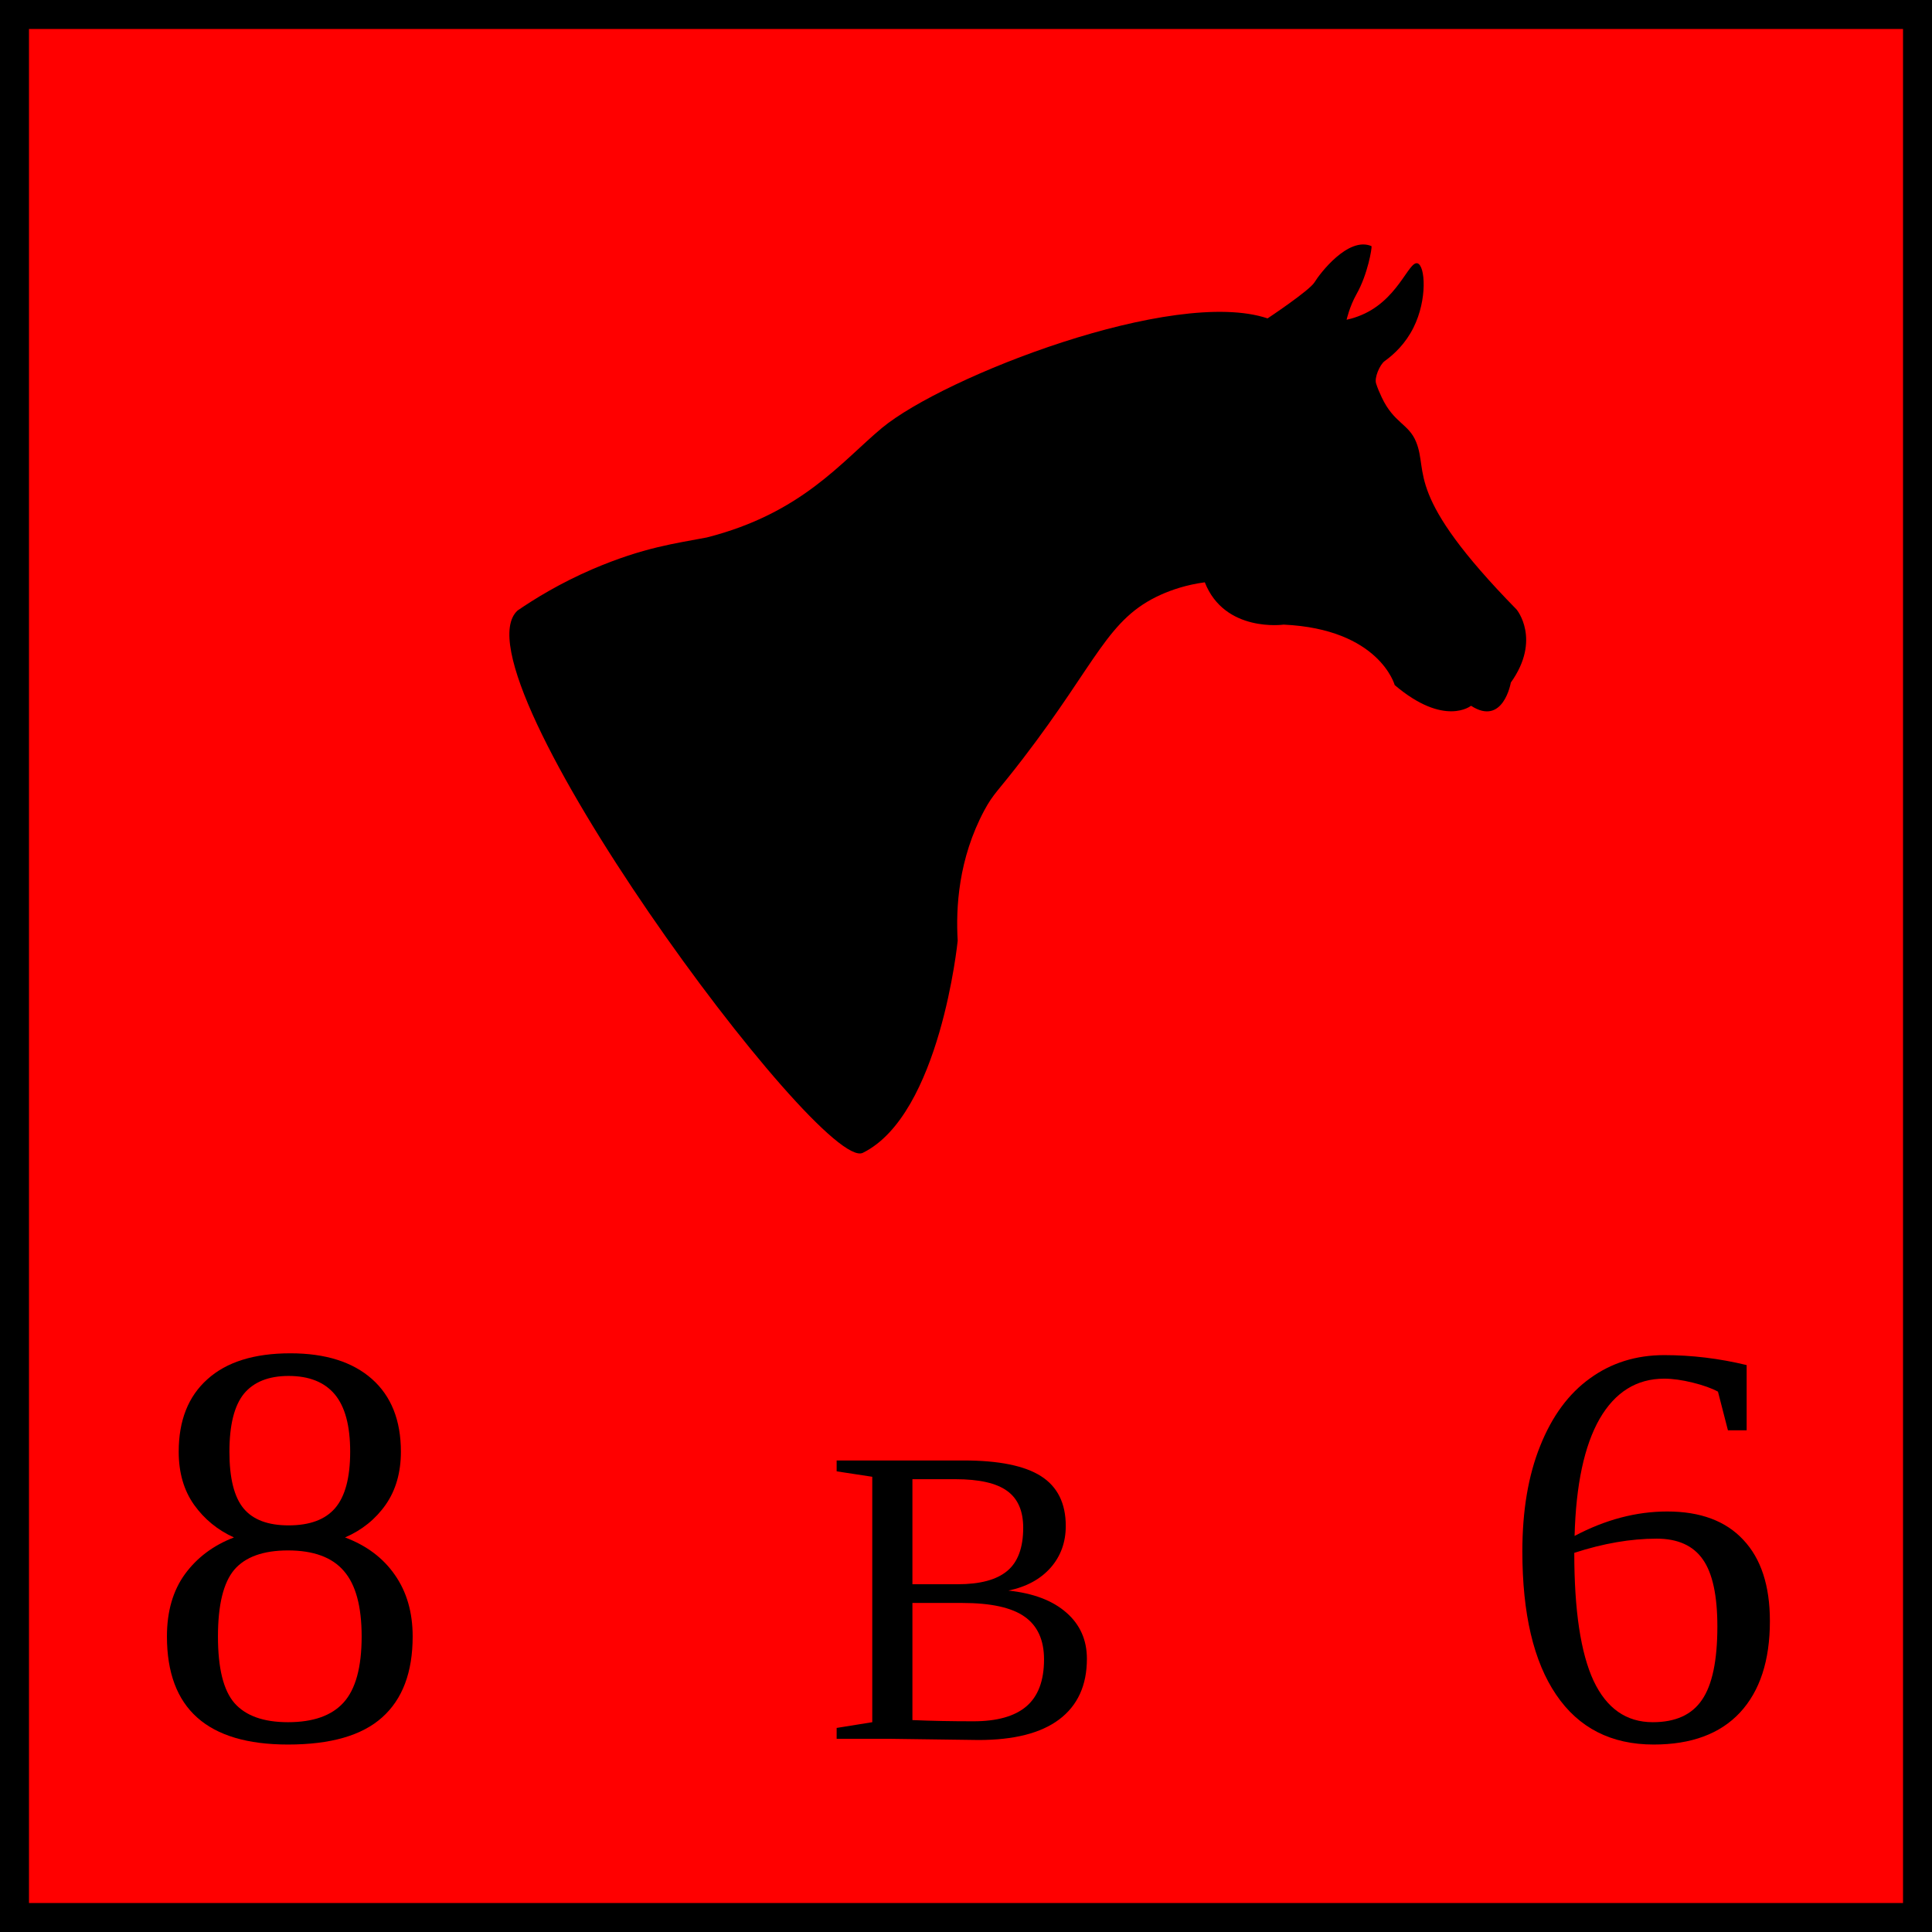
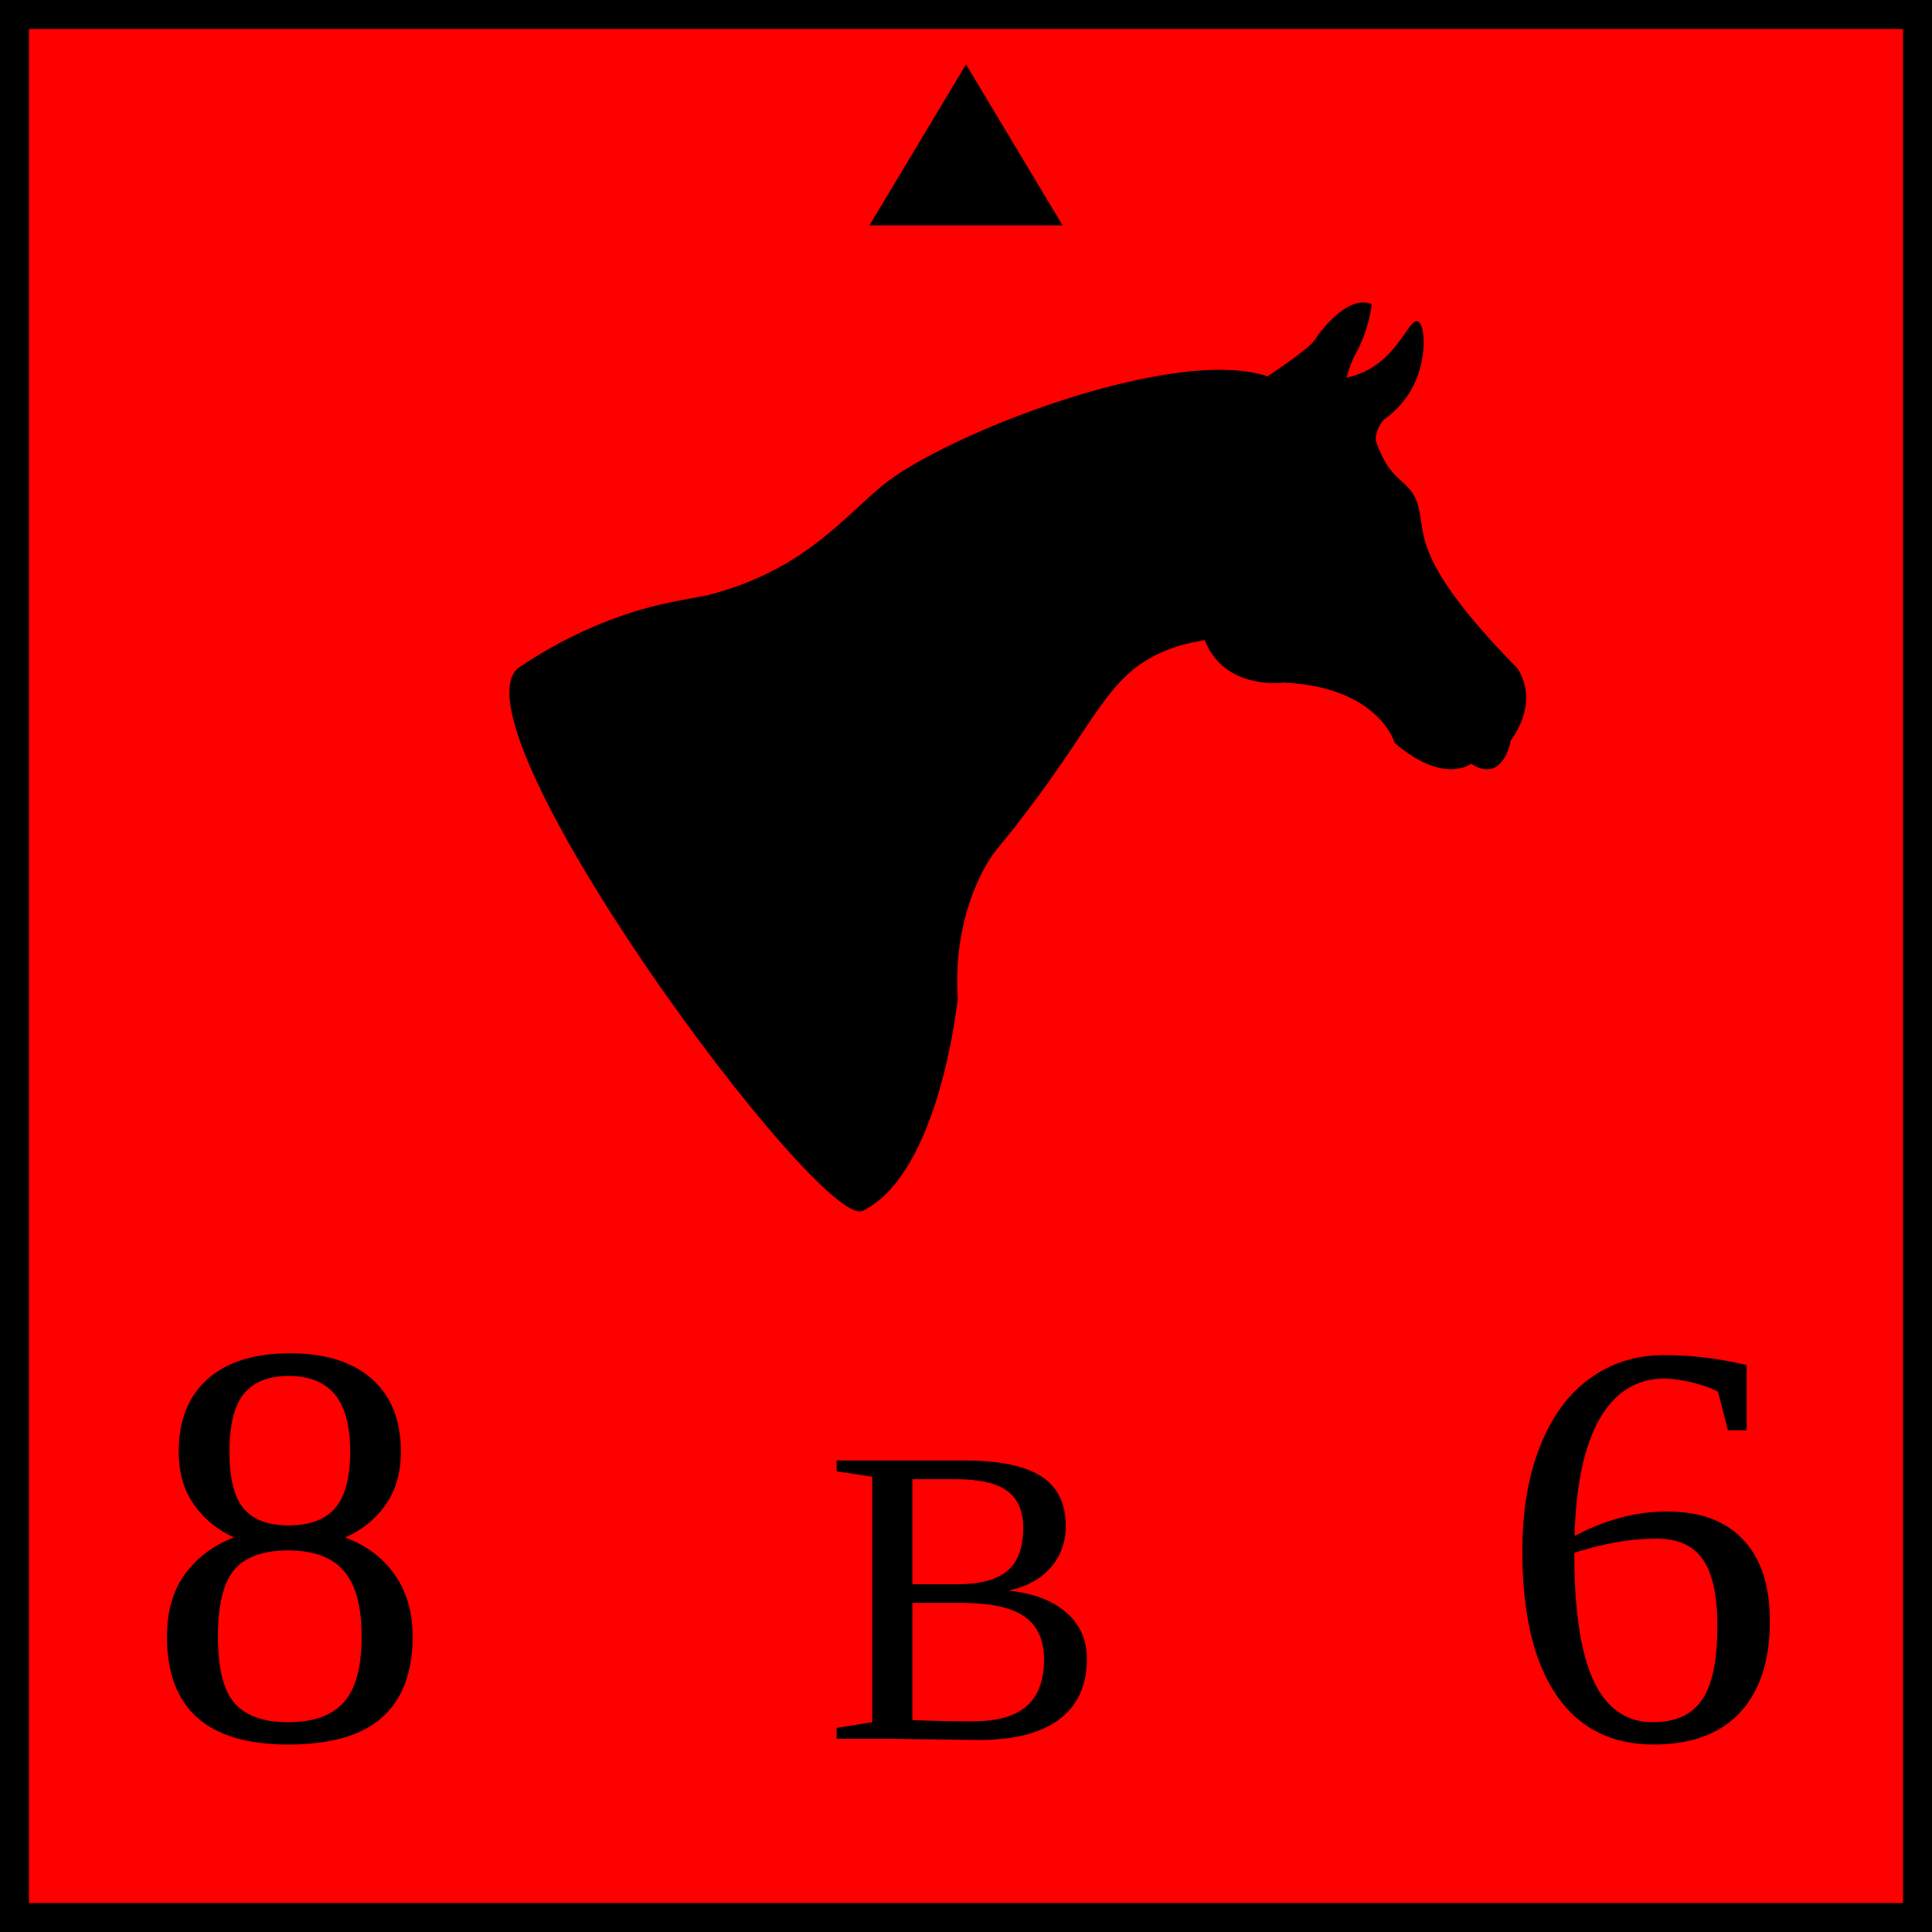
<svg xmlns="http://www.w3.org/2000/svg" width="60" height="60">
  <rect width="100%" height="100%" fill="red" stroke="black" stroke-width="3%" />
+   <g id="facing_arrow">
+     <polygon points="30,2 33,7 27,7" />
+   </g>
  <g id="scale" transform="scale(0.6)">
-     <g transform="translate(20,5) scale(0.1,0.1)">
+     <g transform="translate(20,8) scale(0.1,0.1)">
      <path id="horse_path" d="M533.7,86.3c4,1.2,5.2,18.7-2.1,33.3         c-4.1,8.2-9.9,13.7-14.9,17.3c-2.5,1.8-5.5,8.7-4.4,11.7c0.7,2.2,1.7,4.6,2.9,7.1c6.3,13.4,14,13.6,17.8,23.1         c6.5,15.9-6.4,27.1,52,86.7c0,0,12.9,15.5-3,37.8c0,0-3.9,22.8-20.6,12c0,0-13.7,11.2-39.5-10.7c0,0-7.9-29-57.5-31.3         c0,0-30.5,4.3-40.8-21.9c-9.6,1.3-17.1,3.9-22.7,6.4c-27.8,12.5-32.8,34.5-71.3,84.7c-13.4,17.5-15.3,18-20.1,26.9         c-13.5,25.2-14.8,50.6-13.8,67.5c0,0-9,90-49.1,109.8C224.7,557.5,32.9,297.9,67.9,266c8.6-5.9,21.8-14.1,39-21.5         c26.5-11.3,42.8-13.2,58.9-16.3c49.2-12.5,69.8-39.3,90.7-56.7c32.1-26.6,151.1-73,199.6-56.7c0,0,21.7-14.4,24.3-18.7         c2.6-4.3,17.4-23.9,29.5-18.7c0.3,0.8-1.9,14.5-7.8,24.9c-3.6,6.4-5.1,13.2-5.1,13.2c1.4-0.3,3.4-0.8,5.8-1.7         C523.5,106.3,529,84.9,533.7,86.3z" />
    </g>
    <g id="attributes" text-anchor="middle" font-size="30">
      <g id="shield_wall_defense">
        <text x="85" y="90">6</text>
      </g>
      <g id="shield_wall_attack">
        <text x="15" y="90">8</text>
      </g>
      <g id="morale_rating">
        <text x="50" y="90" font-size="22">B</text>
      </g>
    </g>
  </g>
</svg>
